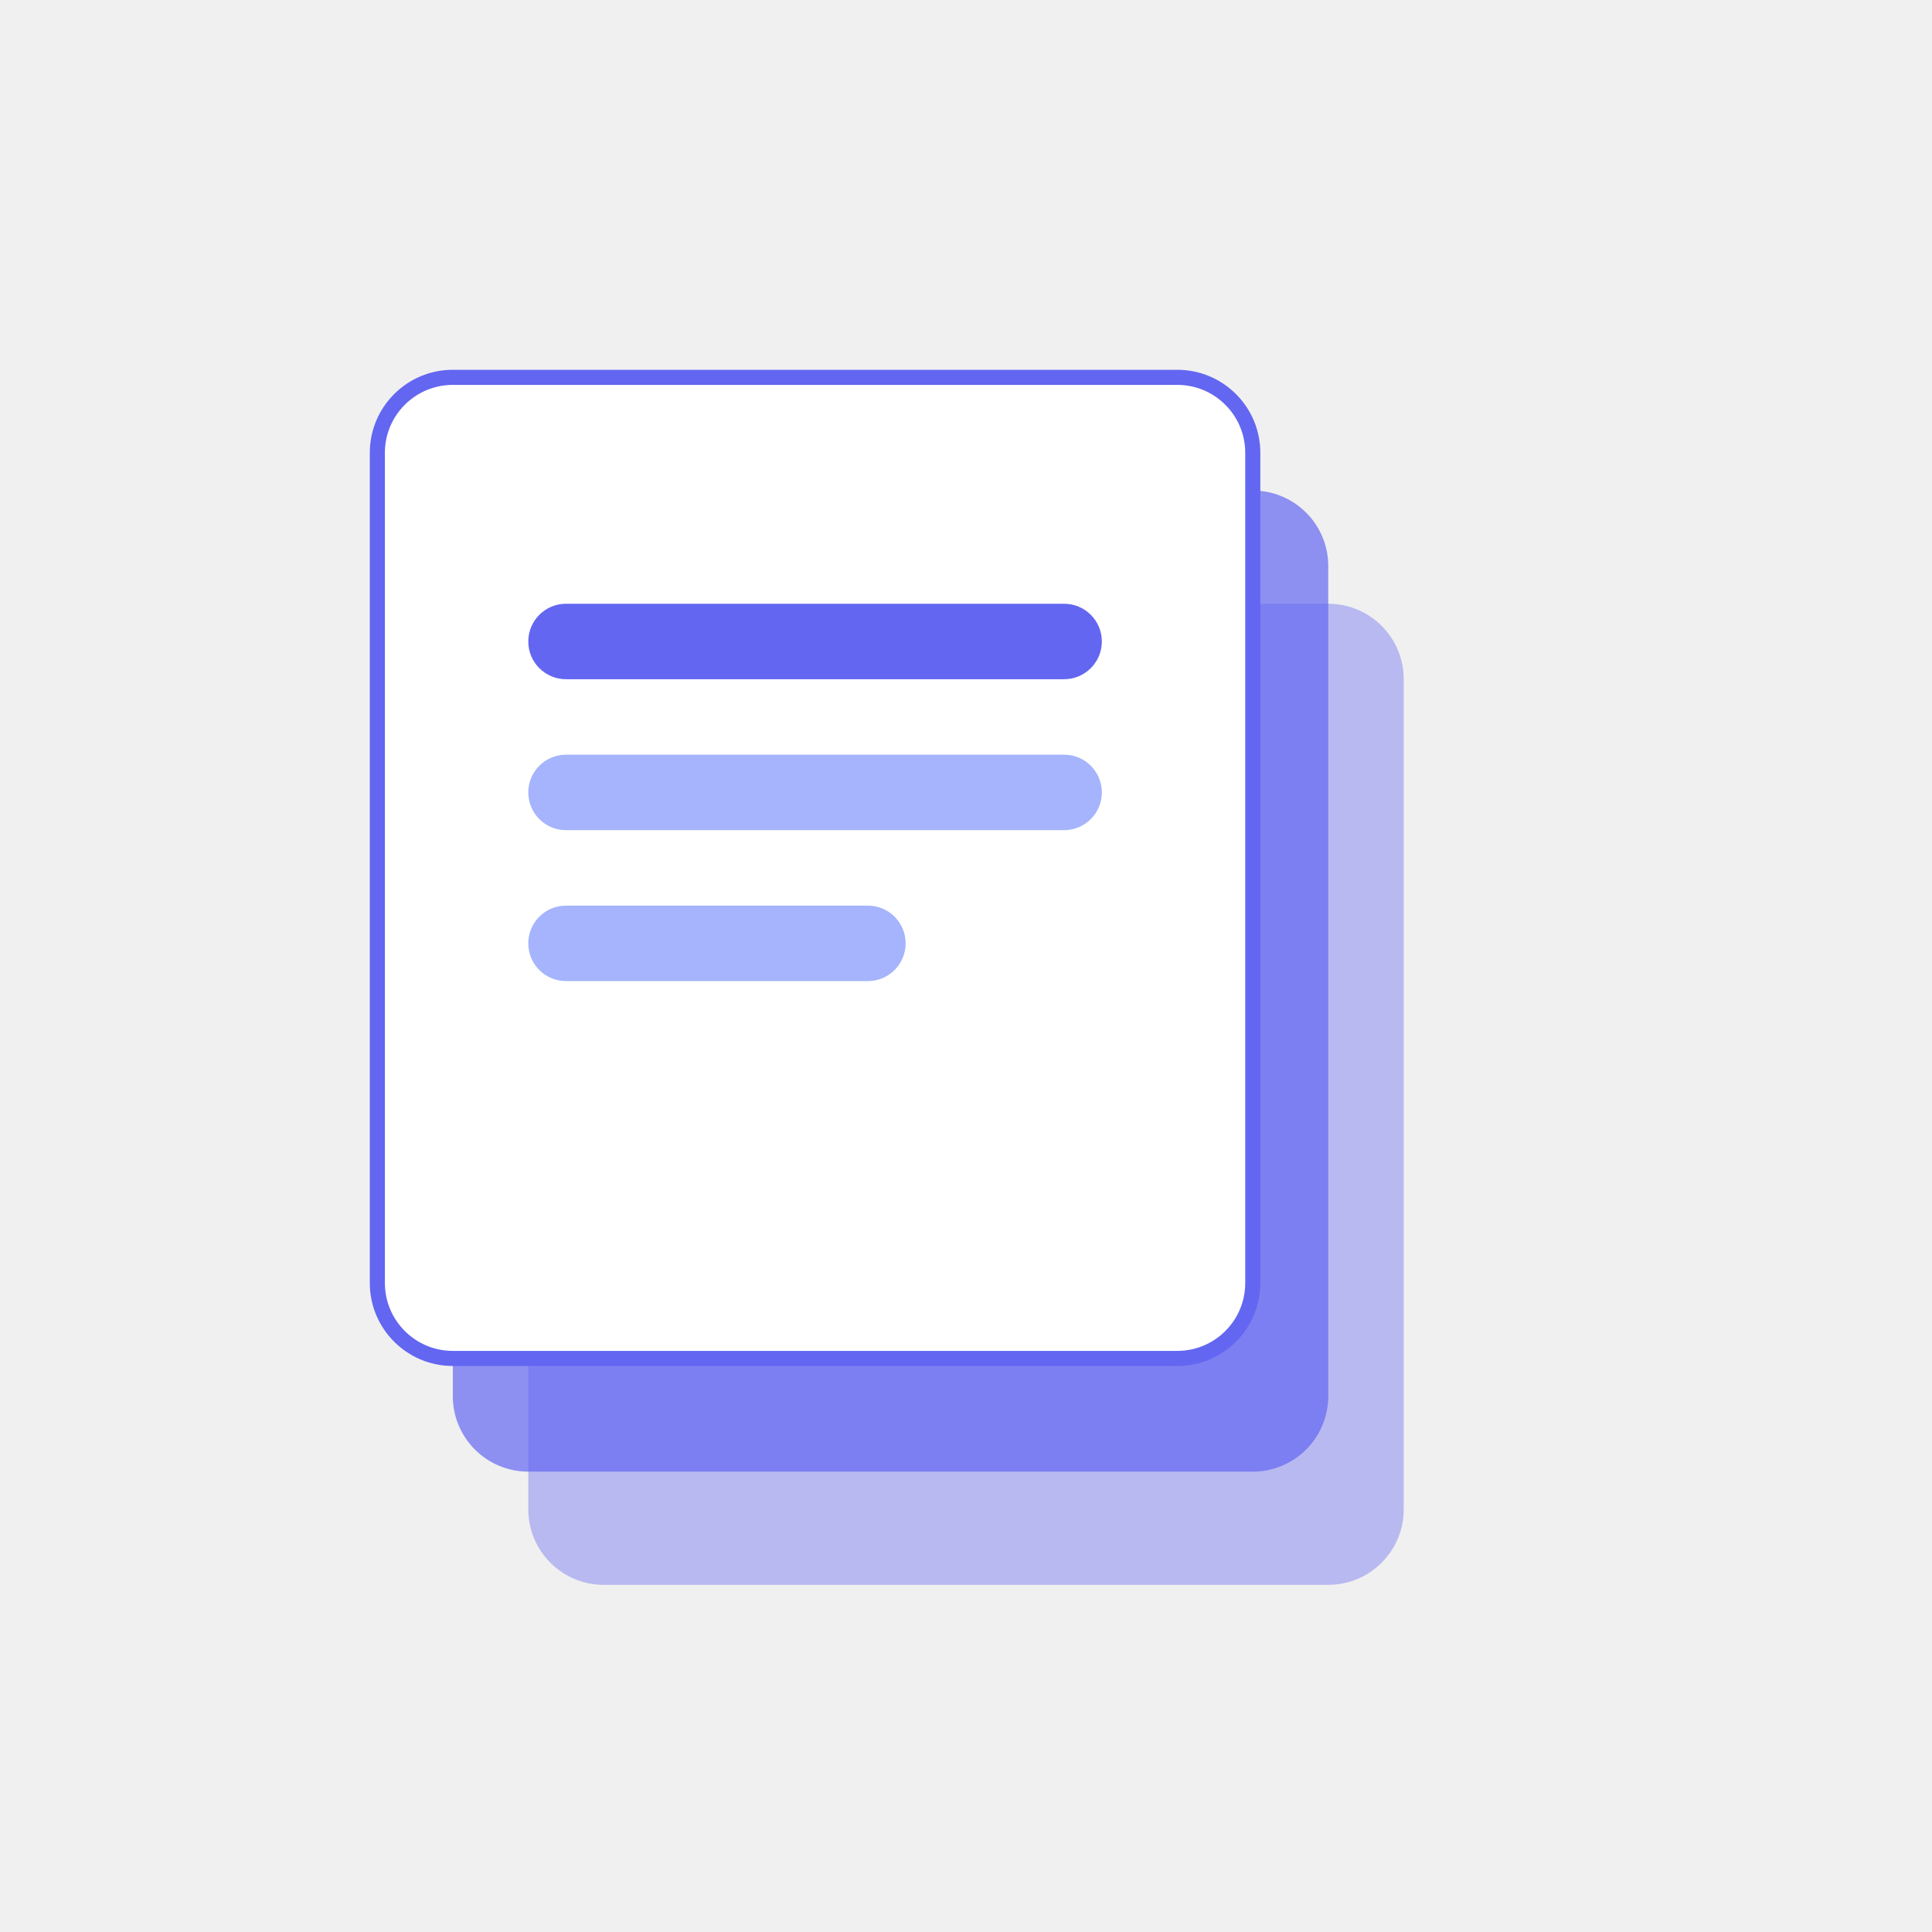
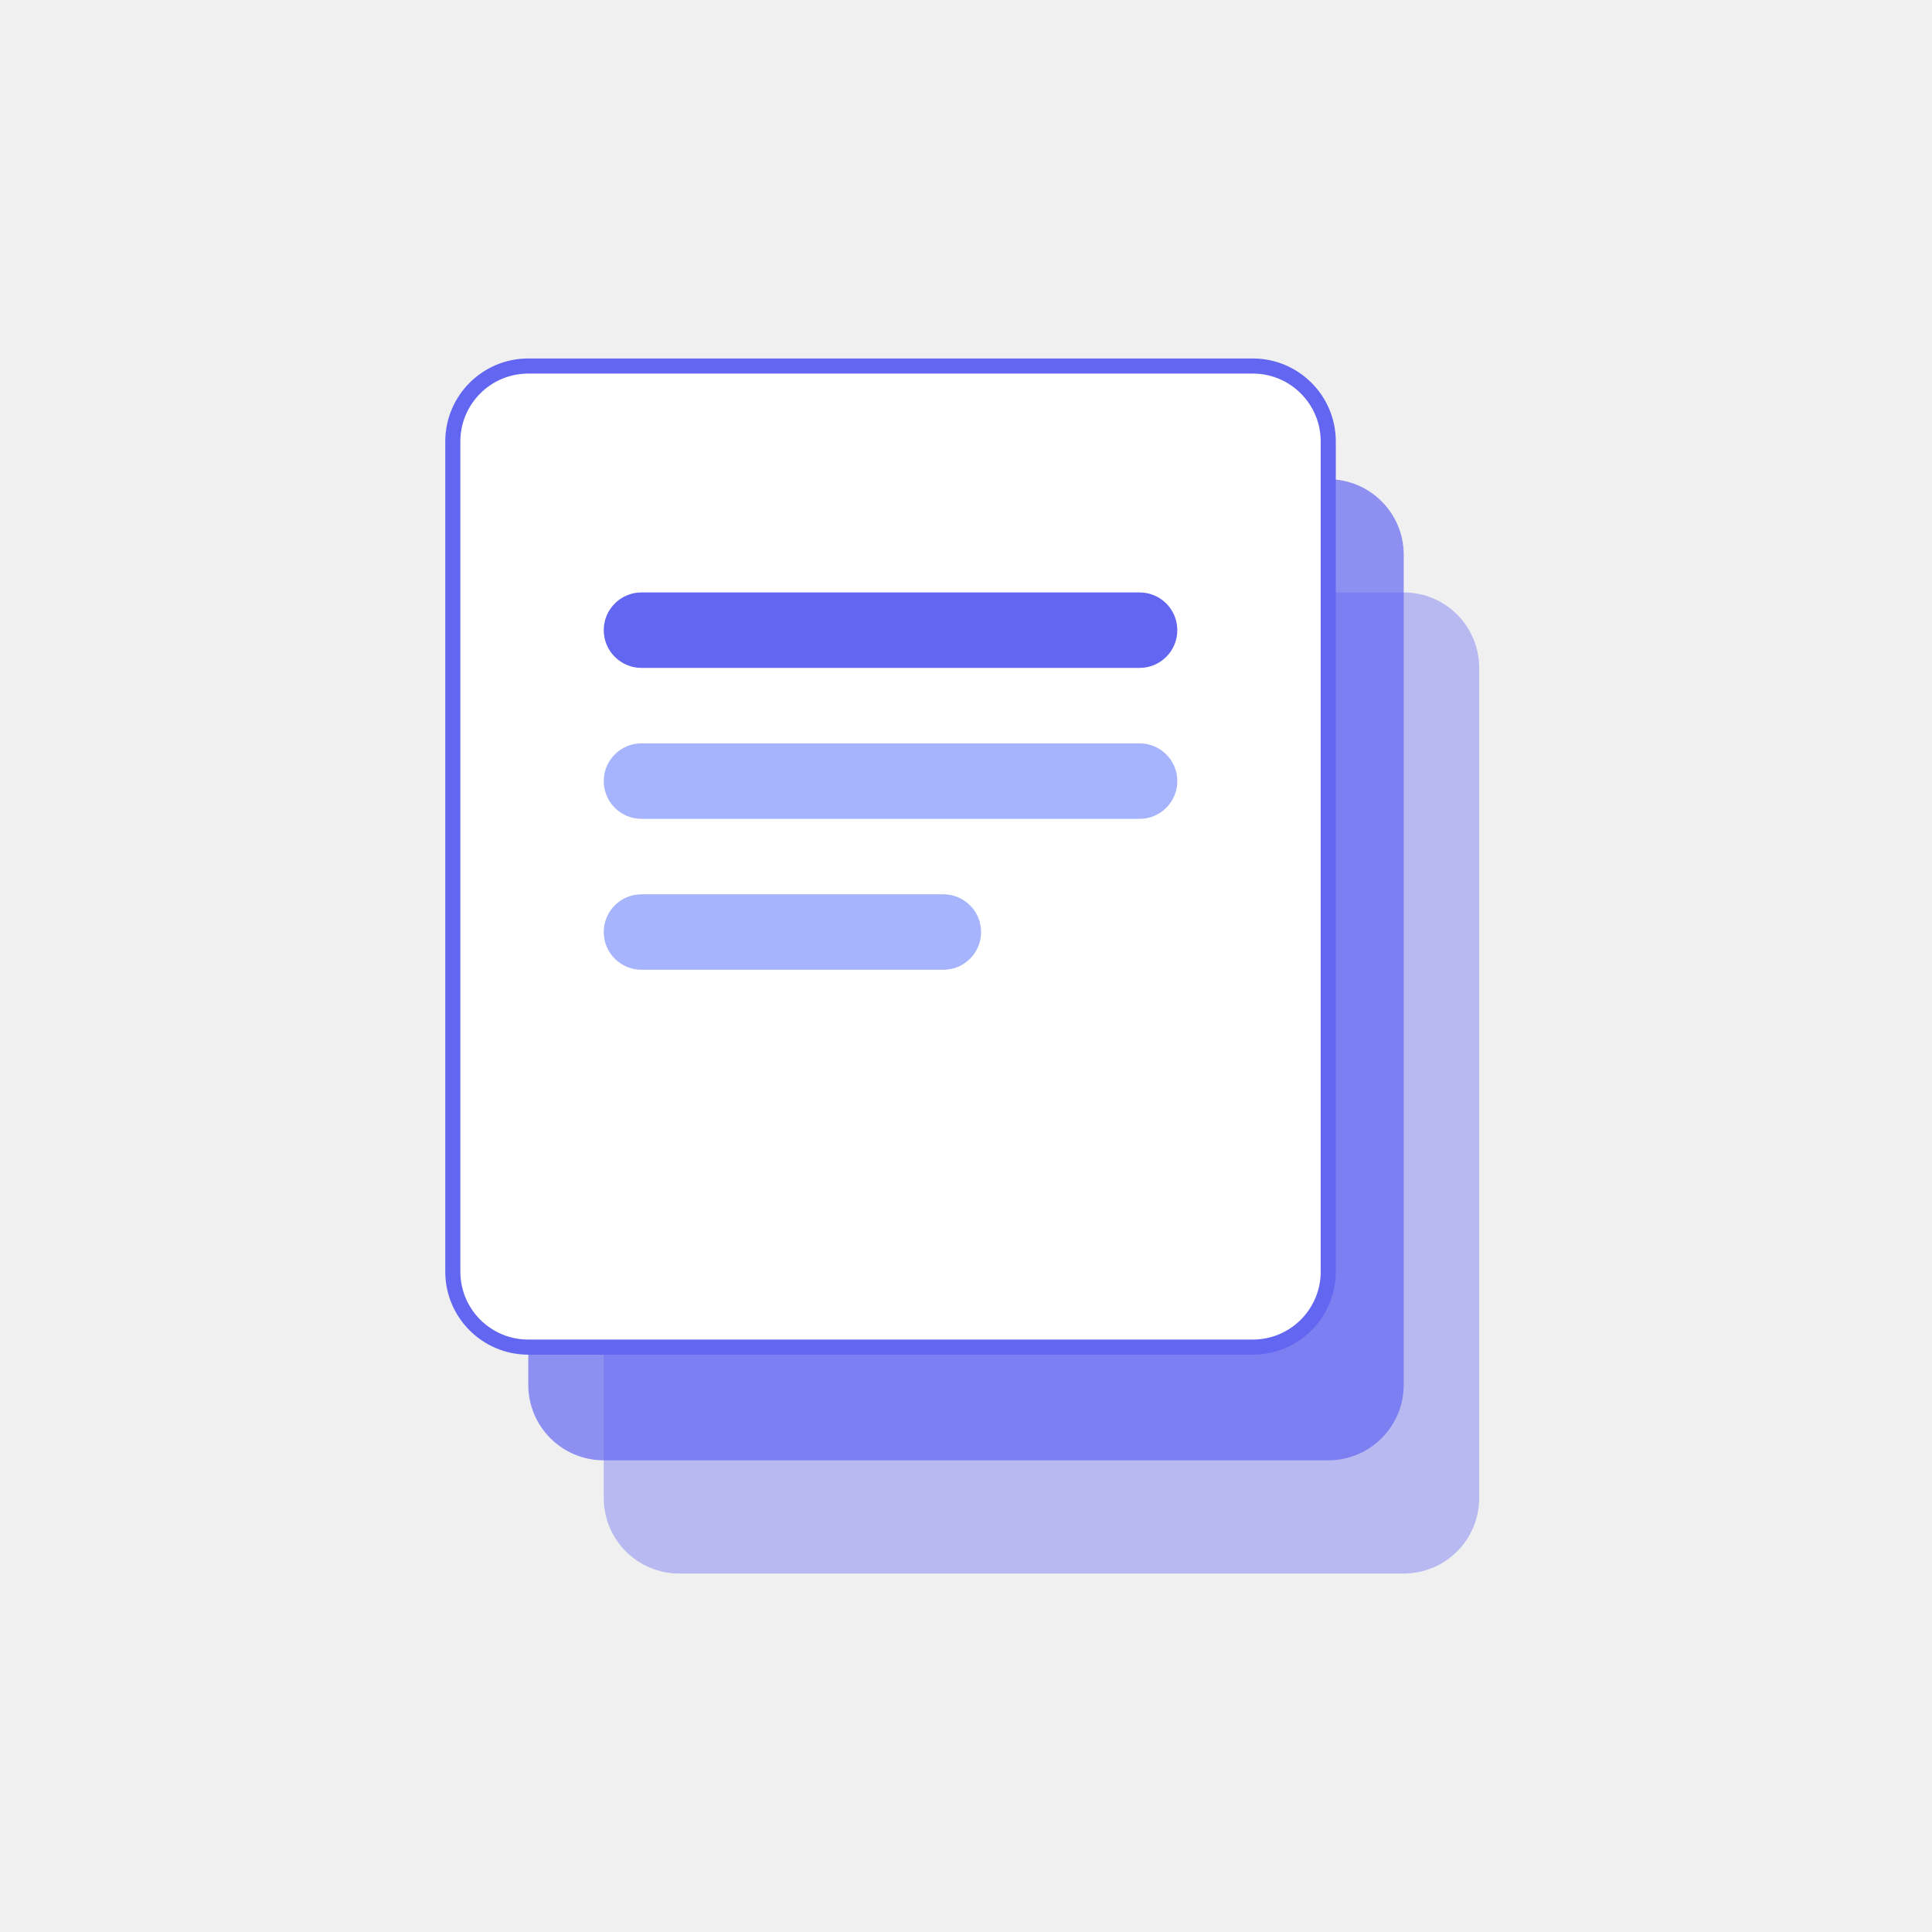
<svg xmlns="http://www.w3.org/2000/svg" viewBox="0 0 512 512">
-   <rect x="140" y="160" width="232" height="260" rx="20" fill="#6366f1" opacity="0.4" />
-   <rect x="120" y="130" width="232" height="260" rx="20" fill="#6366f1" opacity="0.7" />
-   <rect x="100" y="100" width="232" height="260" rx="20" fill="#ffffff" stroke="#6366f1" stroke-width="4" />
-   <rect x="140" y="160" width="152" height="20" rx="10" fill="#6366f1" />
-   <rect x="140" y="200" width="152" height="20" rx="10" fill="#a5b4fc" />
-   <rect x="140" y="240" width="100" height="20" rx="10" fill="#a5b4fc" />
+   <g transform="translate(20 -3)">
+     <rect x="140" y="160" width="232" height="260" rx="20" fill="#6366f1" opacity="0.4" />
+     <rect x="120" y="130" width="232" height="260" rx="20" fill="#6366f1" opacity="0.7" />
+     <rect x="100" y="100" width="232" height="260" rx="20" fill="#ffffff" stroke="#6366f1" stroke-width="4" />
+     <rect x="140" y="160" width="152" height="20" rx="10" fill="#6366f1" />
+     <rect x="140" y="200" width="152" height="20" rx="10" fill="#a5b4fc" />
+     <rect x="140" y="240" width="100" height="20" rx="10" fill="#a5b4fc" />
+   </g>
</svg>
